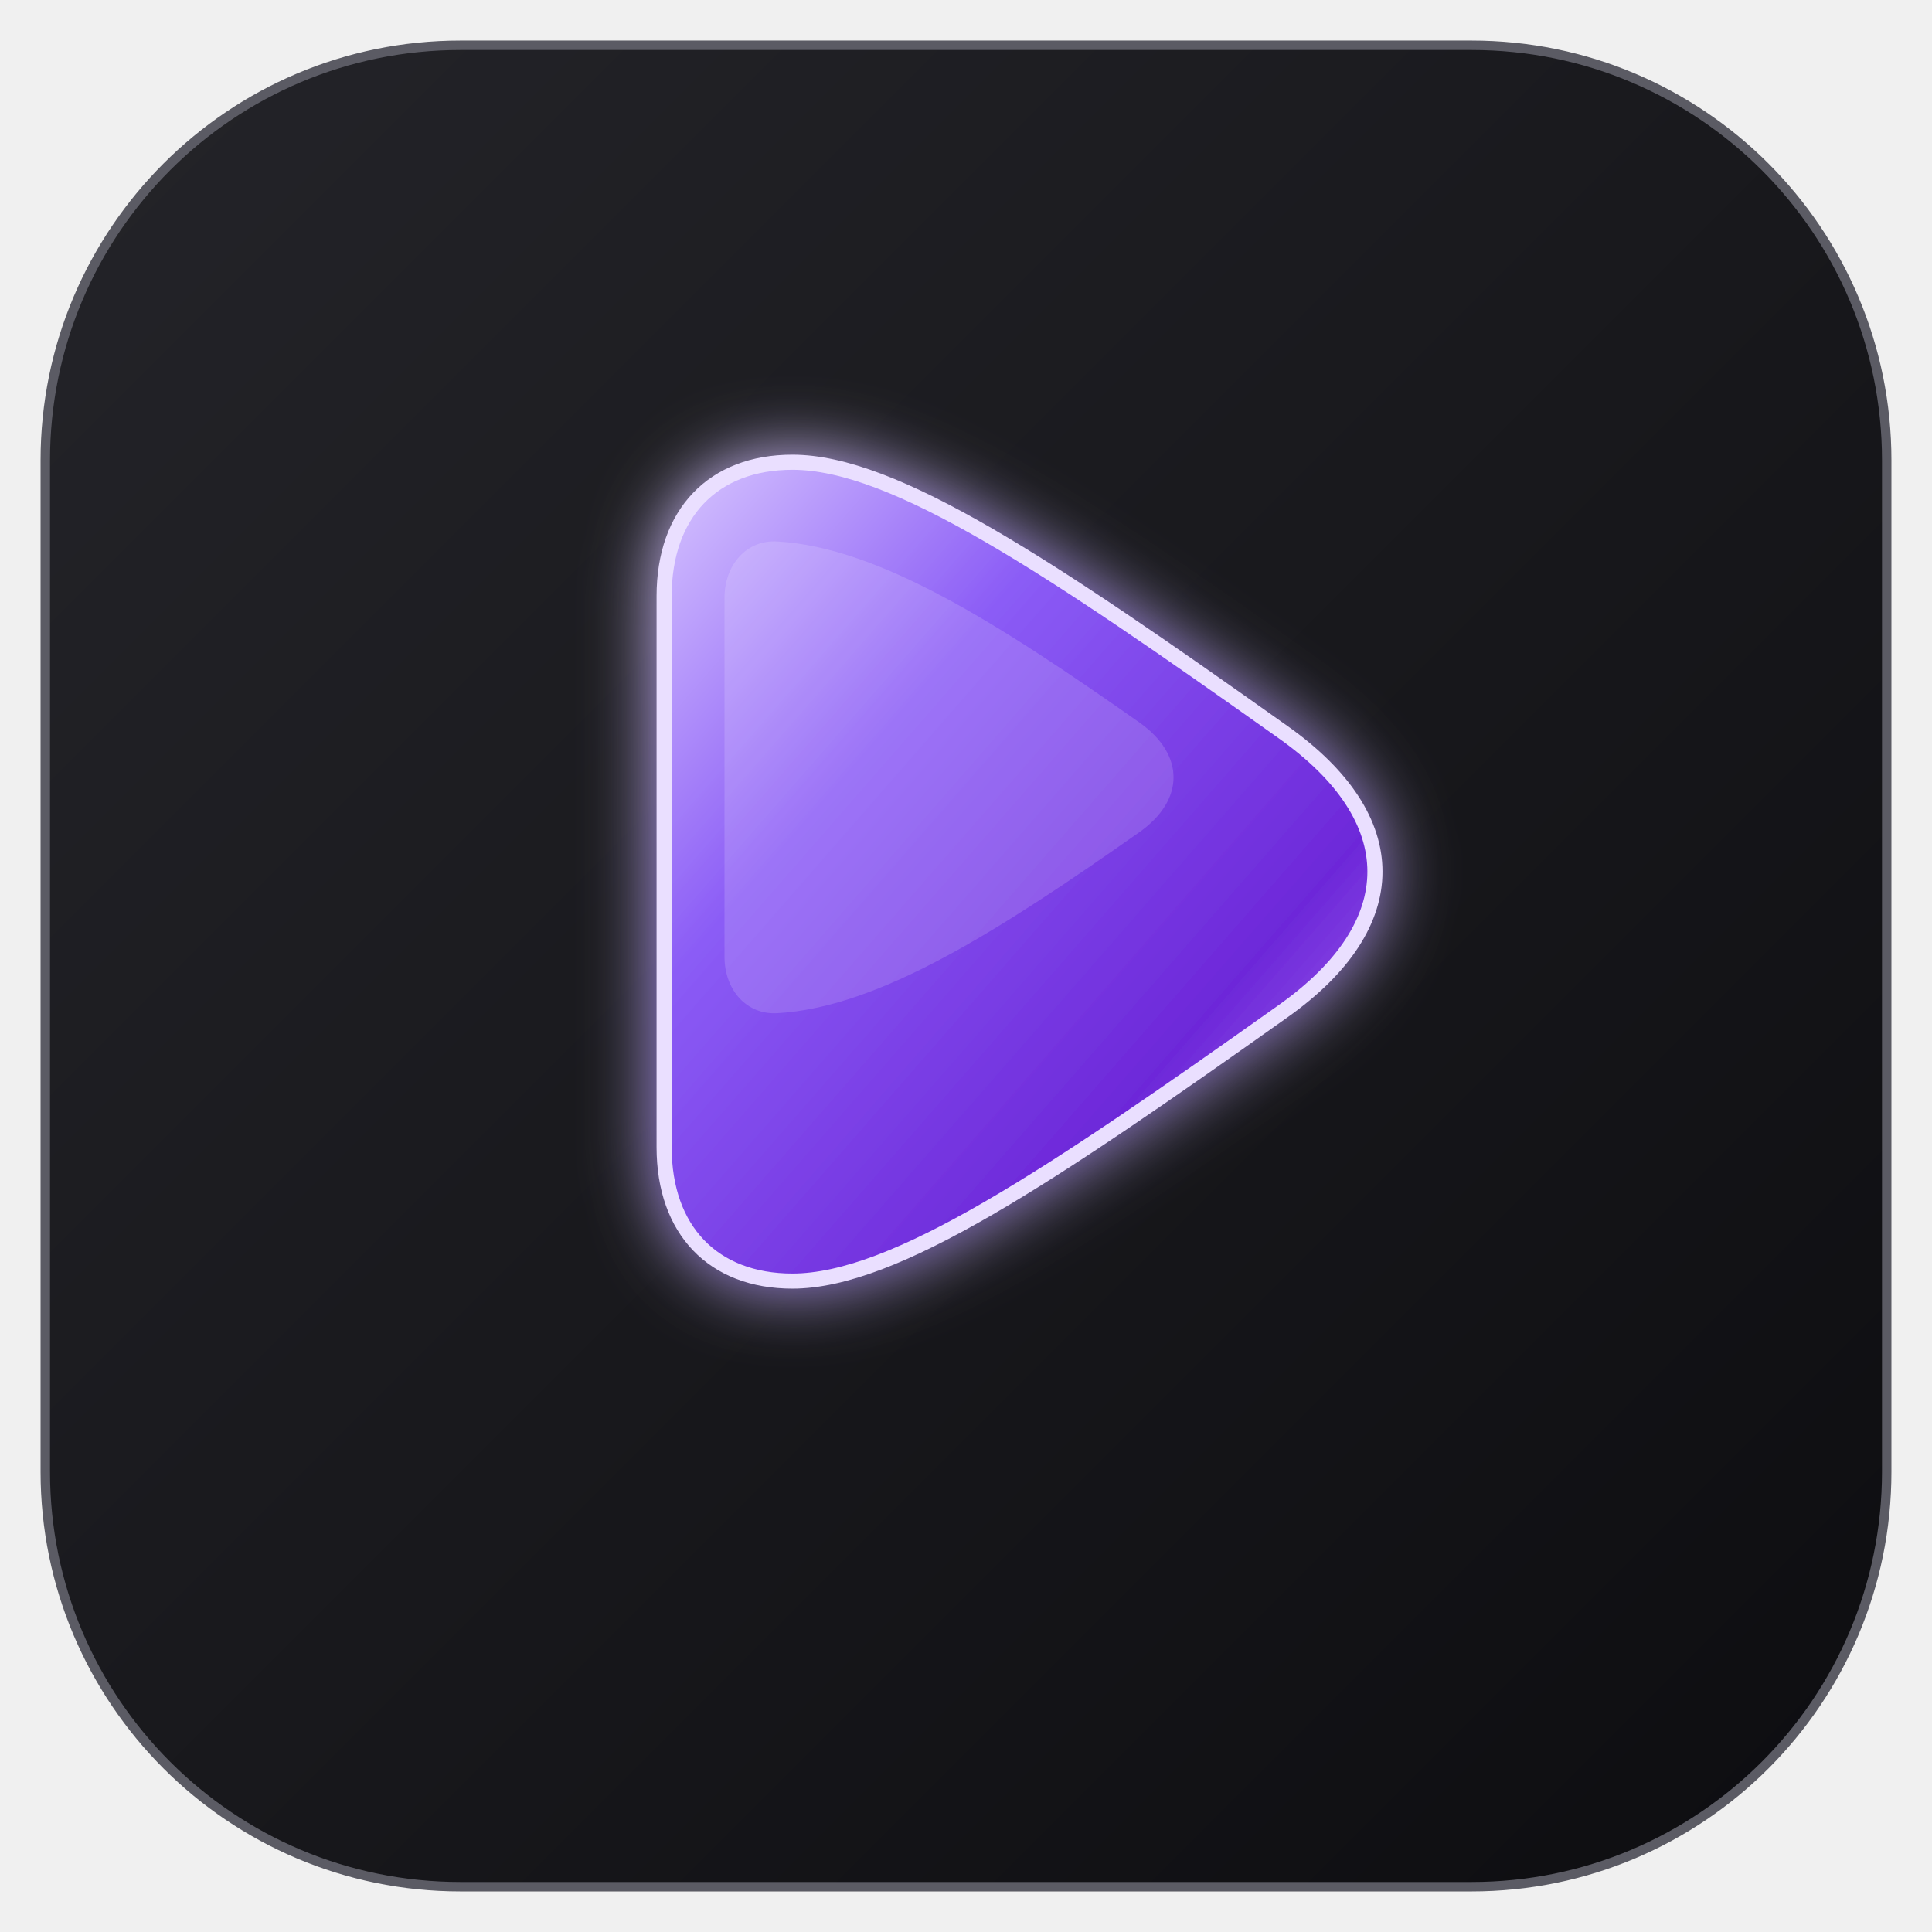
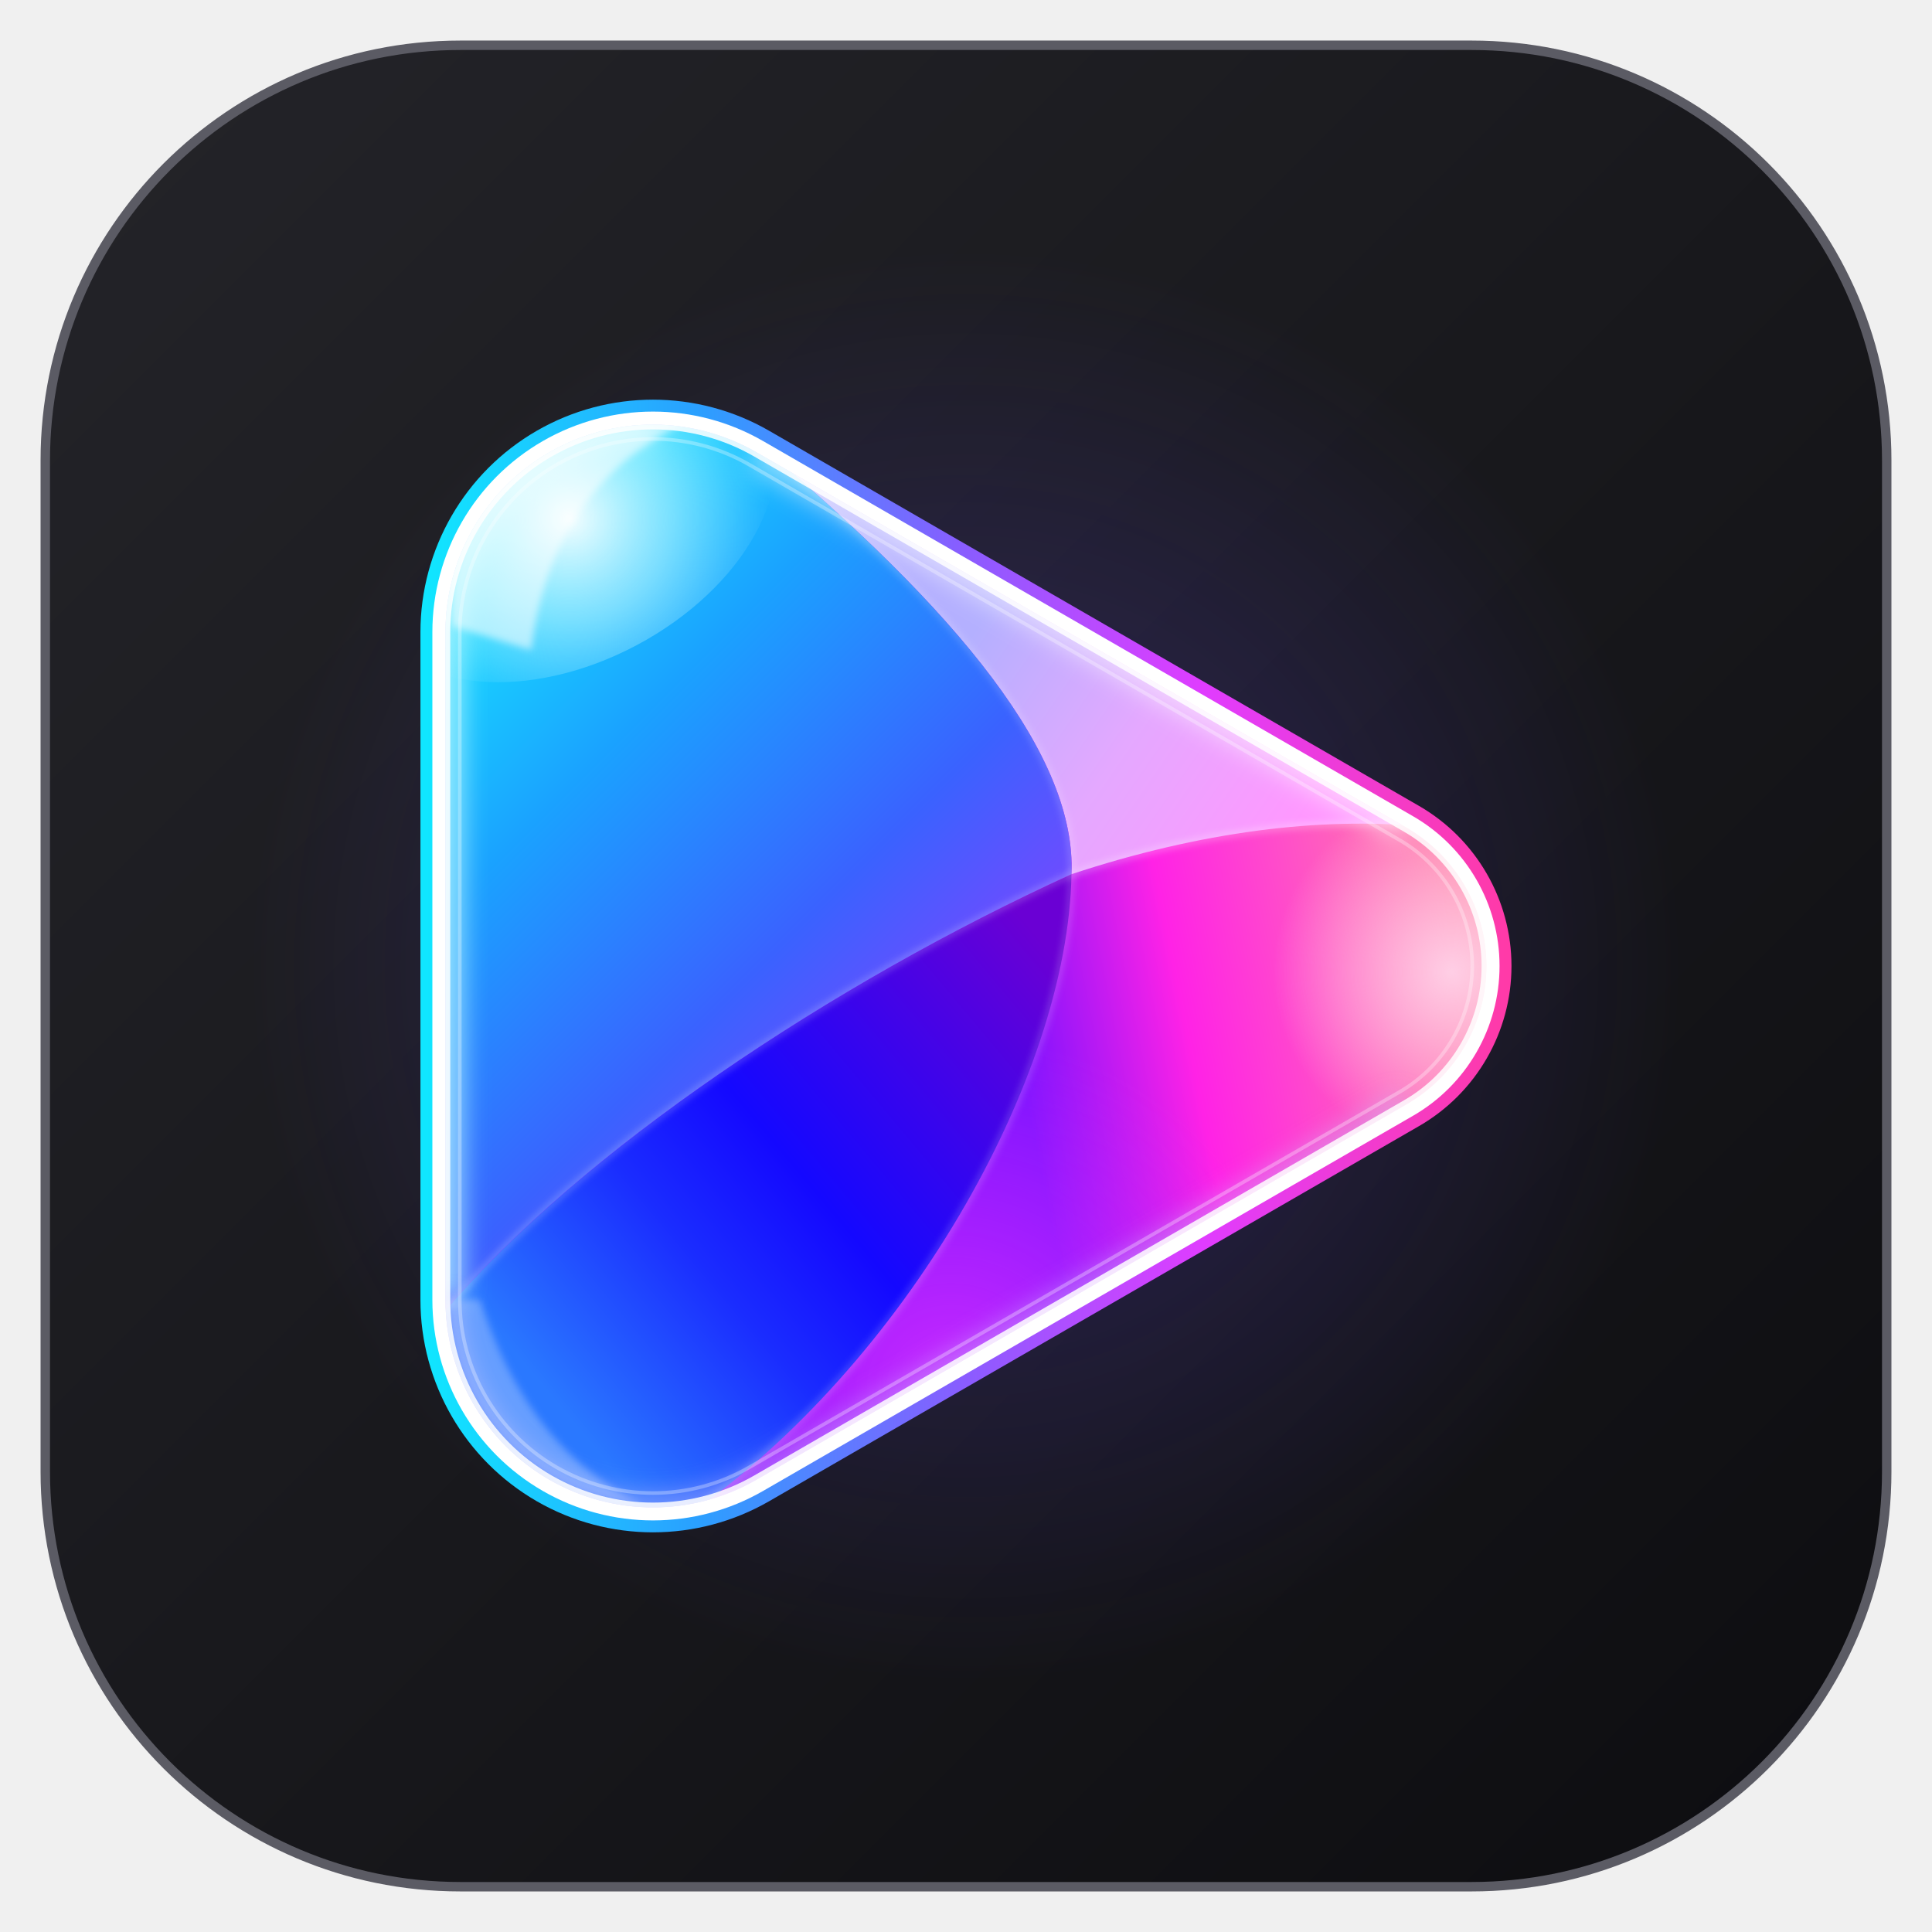
<svg xmlns="http://www.w3.org/2000/svg" viewBox="0 0 1024 1024" role="img" aria-label="LAYN app icon">
  <defs>
    <linearGradient id="bg" x1="0" y1="0" x2="1" y2="1">
      <stop stop-color="#242429" />
      <stop offset="1" stop-color="#0d0d10" />
    </linearGradient>
-     <linearGradient id="v" x1="0" y1="0" x2="1" y2="1">
-       <stop stop-color="#d8c7ff" />
-       <stop offset=".32" stop-color="#8b5cf6" />
-       <stop offset=".72" stop-color="#6d28d9" />
-       <stop offset="1" stop-color="#c084fc" />
+     <radialGradient id="halo" cx="512" cy="512" r="380" gradientUnits="userSpaceOnUse">
+       <stop offset="0" stop-color="#6a4cff" stop-opacity="0.28" />
+       <stop offset="1" stop-color="#6a4cff" stop-opacity="0" />
+     </radialGradient>
+     <linearGradient id="nBorder" gradientUnits="userSpaceOnUse" x1="200" y1="0" x2="1105" y2="0">
+       <stop offset="0" stop-color="#10e6ff" />
+       <stop offset="0.25" stop-color="#2aa0ff" />
+       <stop offset="0.5" stop-color="#8a5cff" />
+       <stop offset="0.72" stop-color="#e03cff" />
+       <stop offset="1" stop-color="#ff3aa8" />
    </linearGradient>
-     <filter id="g" x="-80%" y="-80%" width="260%" height="260%">
-       <feGaussianBlur stdDeviation="18" result="b" />
-       <feMerge>
-         <feMergeNode in="b" />
-         <feMergeNode in="SourceGraphic" />
-       </feMerge>
+     <linearGradient id="nBase" gradientUnits="userSpaceOnUse" x1="700" y1="720" x2="1100" y2="640">
+       <stop offset="0" stop-color="#7a12ff" />
+       <stop offset="0.35" stop-color="#ff22e6" />
+       <stop offset="0.7" stop-color="#ff5cc0" />
+       <stop offset="1" stop-color="#ff86a0" />
+     </linearGradient>
+     <radialGradient id="nBottomMag" gradientUnits="userSpaceOnUse" cx="640" cy="980" r="300">
+       <stop offset="0" stop-color="#e030ff" stop-opacity="0.75" />
+       <stop offset="1" stop-color="#e030ff" stop-opacity="0" />
+     </radialGradient>
+     <linearGradient id="nTopRight" gradientUnits="userSpaceOnUse" x1="690" y1="300" x2="950" y2="480">
+       <stop offset="0" stop-color="#b4b0ff" />
+       <stop offset="0.5" stop-color="#e4a8ff" />
+       <stop offset="1" stop-color="#ff98ff" />
+     </linearGradient>
+     <linearGradient id="nLeftUpper" gradientUnits="userSpaceOnUse" x1="300" y1="200" x2="720" y2="620">
+       <stop offset="0" stop-color="#18e8ff" />
+       <stop offset="0.35" stop-color="#1aa2ff" />
+       <stop offset="0.72" stop-color="#3a62ff" />
+       <stop offset="1" stop-color="#7b46ff" />
+     </linearGradient>
+     <linearGradient id="nDark" gradientUnits="userSpaceOnUse" x1="300" y1="980" x2="730" y2="620">
+       <stop offset="0" stop-color="#2a78ff" />
+       <stop offset="0.3" stop-color="#1a2cff" />
+       <stop offset="0.5" stop-color="#1408ff" />
+       <stop offset="1" stop-color="#6a00d4" />
+     </linearGradient>
+     <radialGradient id="nGlossTL" gradientUnits="userSpaceOnUse" cx="320" cy="250" r="170">
+       <stop offset="0" stop-color="#ffffff" stop-opacity="0.95" />
+       <stop offset="0.5" stop-color="#c8f8ff" stop-opacity="0.55" />
+       <stop offset="1" stop-color="#a8f0ff" stop-opacity="0" />
+     </radialGradient>
+     <radialGradient id="nTipGlow" gradientUnits="userSpaceOnUse" cx="1060" cy="630" r="150">
+       <stop offset="0" stop-color="#ffd8ec" stop-opacity="0.9" />
+       <stop offset="1" stop-color="#ffd8ec" stop-opacity="0" />
+     </radialGradient>
+     <filter id="nBlur10" x="-20%" y="-20%" width="140%" height="140%">
+       <feGaussianBlur stdDeviation="10" />
    </filter>
+     <filter id="nBlur3" x="-20%" y="-20%" width="140%" height="140%">
+       <feGaussianBlur stdDeviation="3" />
+     </filter>
+     <path id="nInner" d="M216 905 L216 345 A174 174 0 0 1 477 194.3 L1022 509 A134 134 0 0 1 1022 741 L477 1055.7 A174 174 0 0 1 216 905 Z" />
+     <clipPath id="nClip">
+       <use href="#nInner" />
+     </clipPath>
  </defs>
  <rect x="24" y="24" width="976" height="976" rx="220" fill="url(#bg)" stroke="#5b5b64" stroke-width="5" />
-   <path d="M420 245 C474 245 556 300 680 388 C745 434 745 490 680 536 C556 624 474 679 420 679 C378 679 352 652 352 608 V316 C352 272 378 245 420 245Z" fill="url(#v)" stroke="#eadfff" stroke-width="8" filter="url(#g)" />
-   <path d="M412 287 C466 290 530 331 604 383 C628 400 628 424 604 441 C530 493 466 534 412 537 C396 538 384 525 384 507 V317 C384 299 396 286 412 287Z" fill="#fff" opacity=".15" />
+   <circle cx="512" cy="512" r="380" fill="url(#halo)" />
+   <g transform="translate(99.6 117) scale(0.632)">
+     <path d="M200 905 L200 345 A190 190 0 0 1 485 180.5 L1030 495.1 A150 150 0 0 1 1030 754.9 L485 1069.5 A190 190 0 0 1 200 905 Z" fill="#ffffff" stroke="url(#nBorder)" stroke-width="10" stroke-linejoin="round" />
+     <g clip-path="url(#nClip)">
+       <rect x="150" y="120" width="1050" height="1080" fill="url(#nBase)" />
+       <rect x="150" y="120" width="1050" height="1080" fill="url(#nBottomMag)" />
+       <path d="M470 180 C650 330 745 450 741 548 C850 512 950 500 1035 508 L1150 560 L1150 120 Z" fill="url(#nTopRight)" />
+       <path d="M150 120 L470 180 C650 330 745 450 741 548 C540 640 330 780 215 915 L150 915 Z" fill="url(#nLeftUpper)" />
+       <path d="M215 915 C330 780 540 640 741 548 C738 720 600 960 420 1085 L150 1150 Z" fill="url(#nDark)" />
+       <circle cx="1060" cy="630" r="150" fill="url(#nTipGlow)" />
+       <path d="M477 194.3 L1022 509" stroke="#ffffff" stroke-opacity="0.5" stroke-width="26" fill="none" filter="url(#nBlur10)" />
+       <path d="M216 905 L216 345 A174 174 0 0 1 390 171" stroke="#b8f6ff" stroke-opacity="0.75" stroke-width="30" fill="none" filter="url(#nBlur10)" />
+       <path d="M1022 741 L477 1055.7 A174 174 0 0 1 216 905" stroke="#c8b8ff" stroke-opacity="0.5" stroke-width="22" fill="none" filter="url(#nBlur10)" />
+       <path d="M470 180 C650 330 745 450 741 548" stroke="#ffffff" stroke-opacity="0.3" stroke-width="3" fill="none" filter="url(#nBlur3)" />
+       <path d="M741 548 C738 720 600 960 420 1085" stroke="#ffffff" stroke-opacity="0.3" stroke-width="3" fill="none" filter="url(#nBlur3)" />
+       <path d="M215 915 C330 780 540 640 741 548" stroke="#ffffff" stroke-opacity="0.35" stroke-width="3" fill="none" filter="url(#nBlur3)" />
+       <path d="M741 548 C850 512 950 500 1035 508" stroke="#ffffff" stroke-opacity="0.45" stroke-width="3" fill="none" filter="url(#nBlur3)" />
+       <ellipse cx="320" cy="250" rx="185" ry="120" fill="url(#nGlossTL)" transform="rotate(-28 320 250)" />
+       <path d="M222 340 C214 230 300 168 420 168 C350 200 300 260 288 360 Z" fill="#ffffff" fill-opacity="0.55" filter="url(#nBlur3)" />
+       <path d="M219 905 A171 171 0 0 0 380 1076 Q285 1030 245 905 Z" fill="#ffffff" fill-opacity="0.28" filter="url(#nBlur3)" />
+     </g>
+     <path d="M228 905 L228 345 A162 162 0 0 1 471 204.7 L1016 519.3 A122 122 0 0 1 1016 730.7 L471 1045.3 A162 162 0 0 1 228 905 Z" fill="none" stroke="#ffffff" stroke-opacity="0.3" stroke-width="3" />
+     <use href="#nInner" fill="none" stroke="#ffffff" stroke-opacity="0.85" stroke-width="8" />
+   </g>
</svg>
